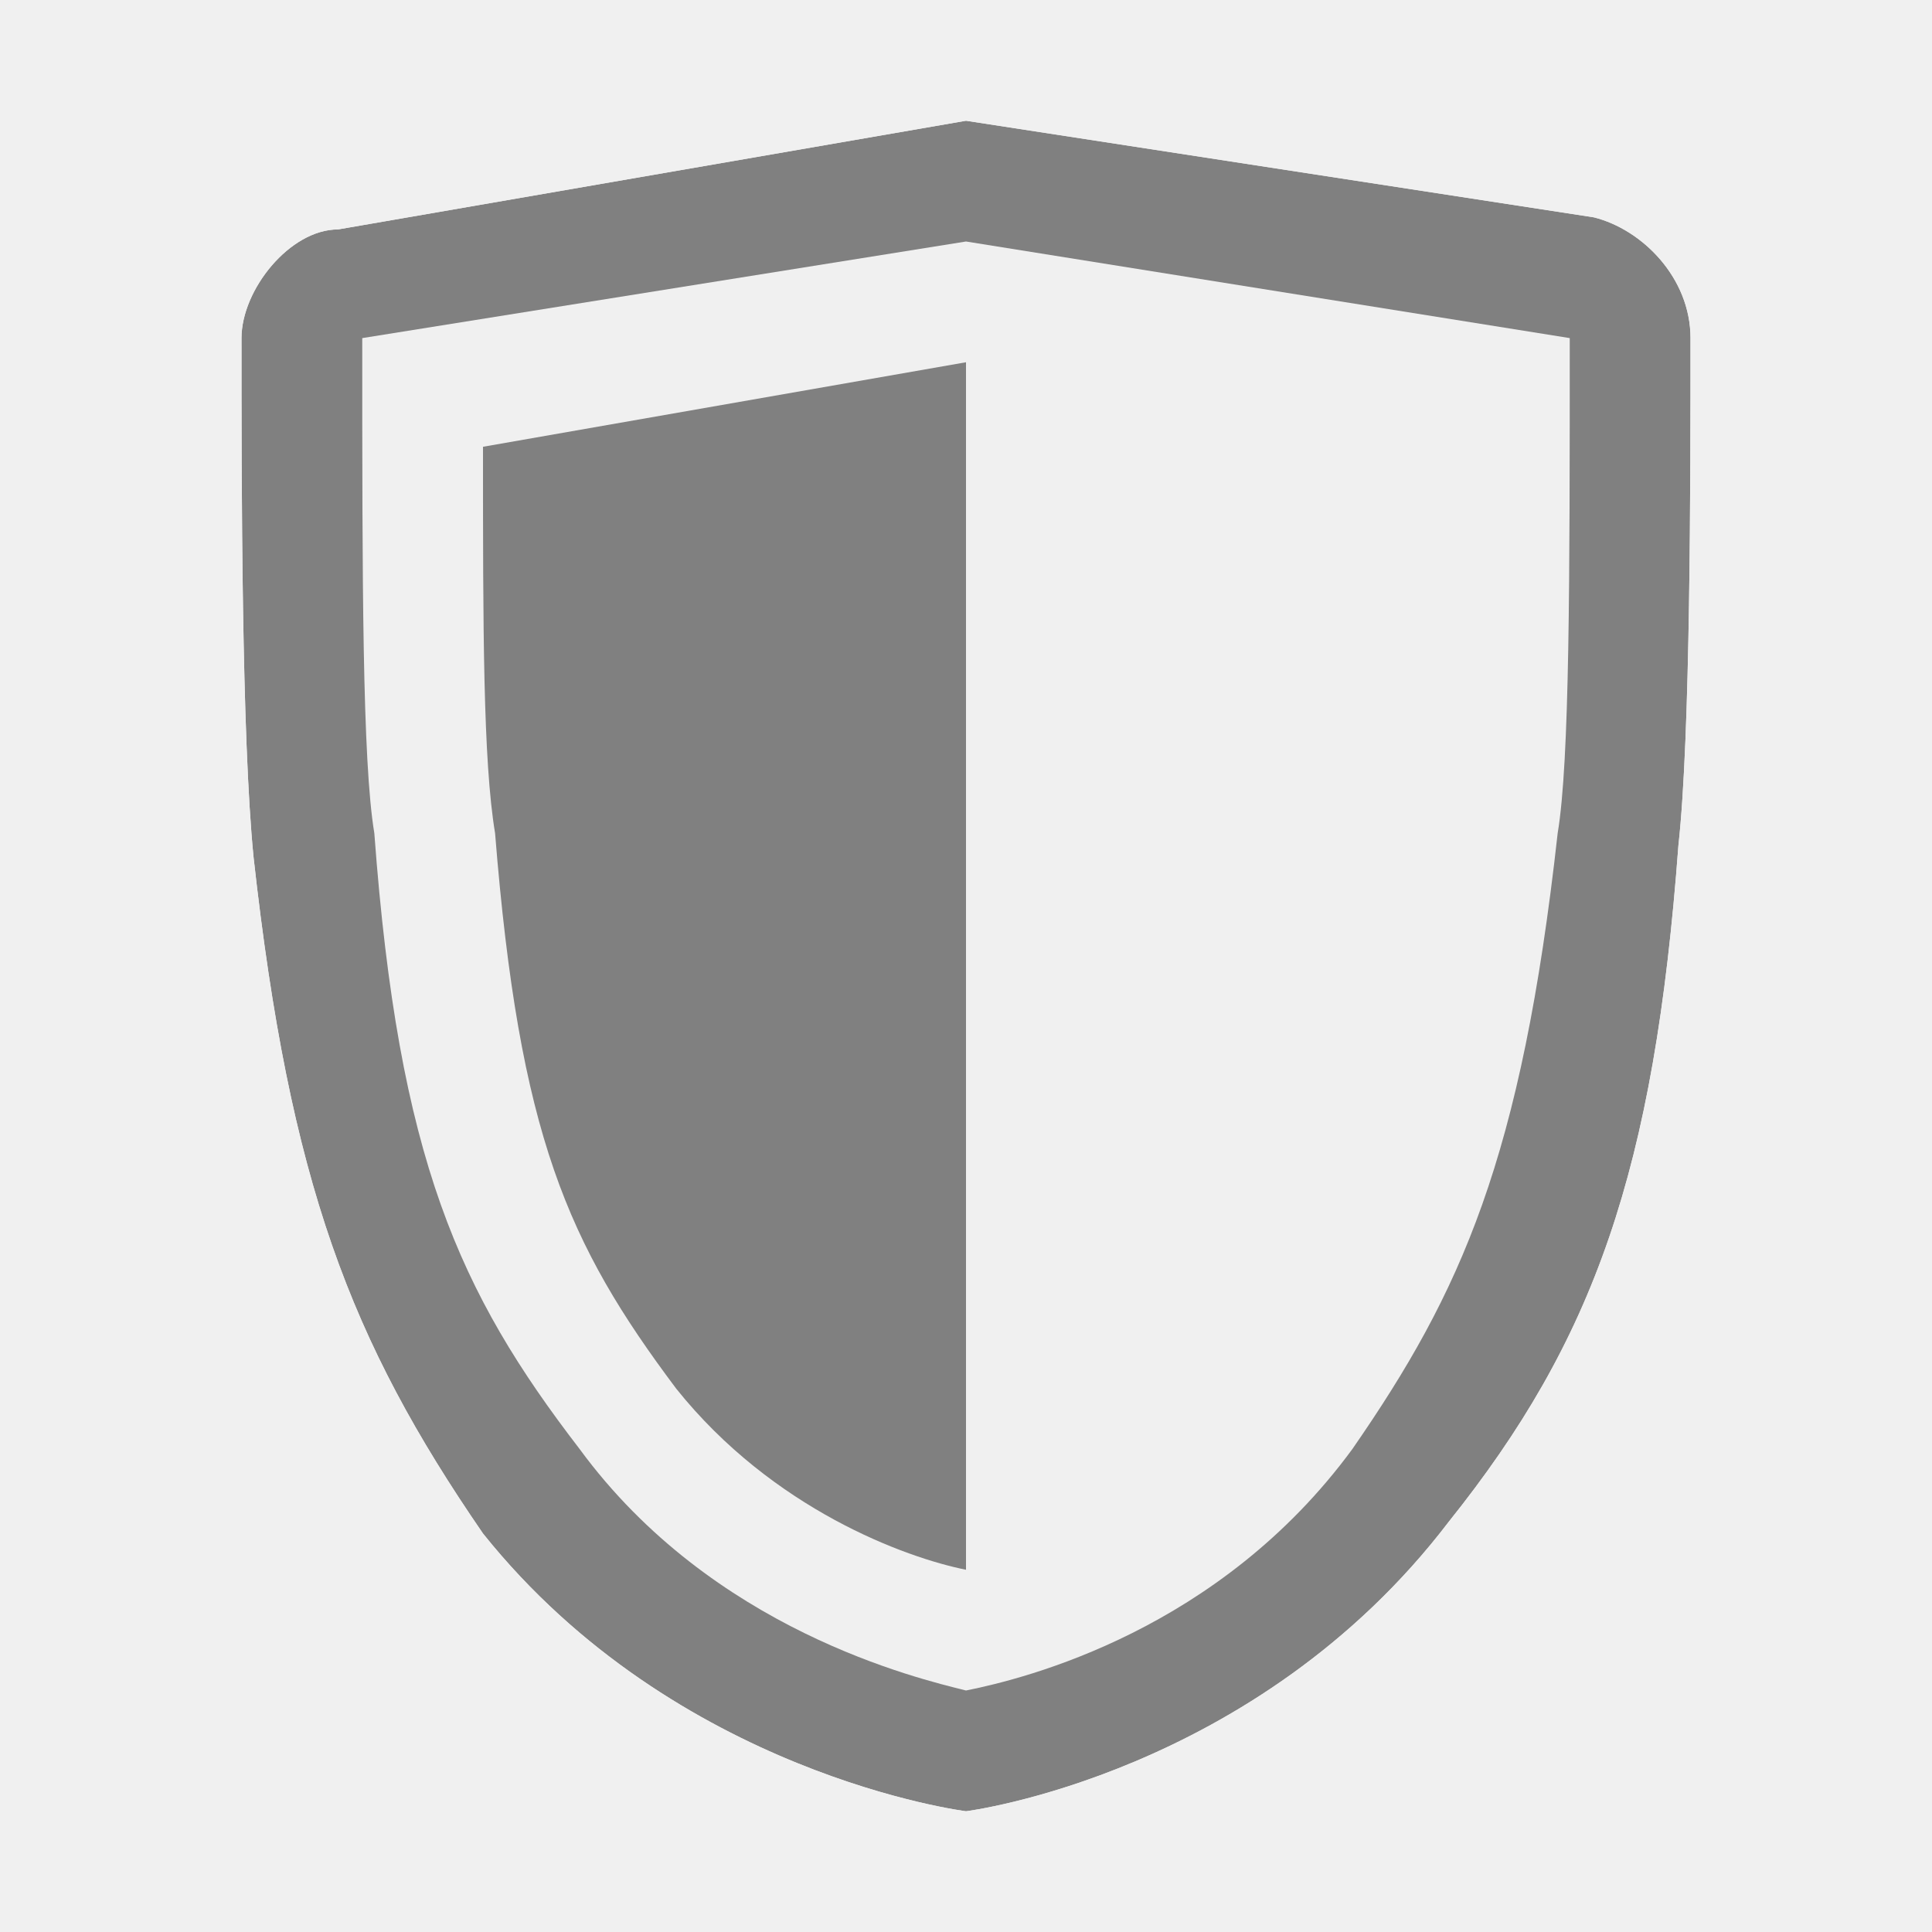
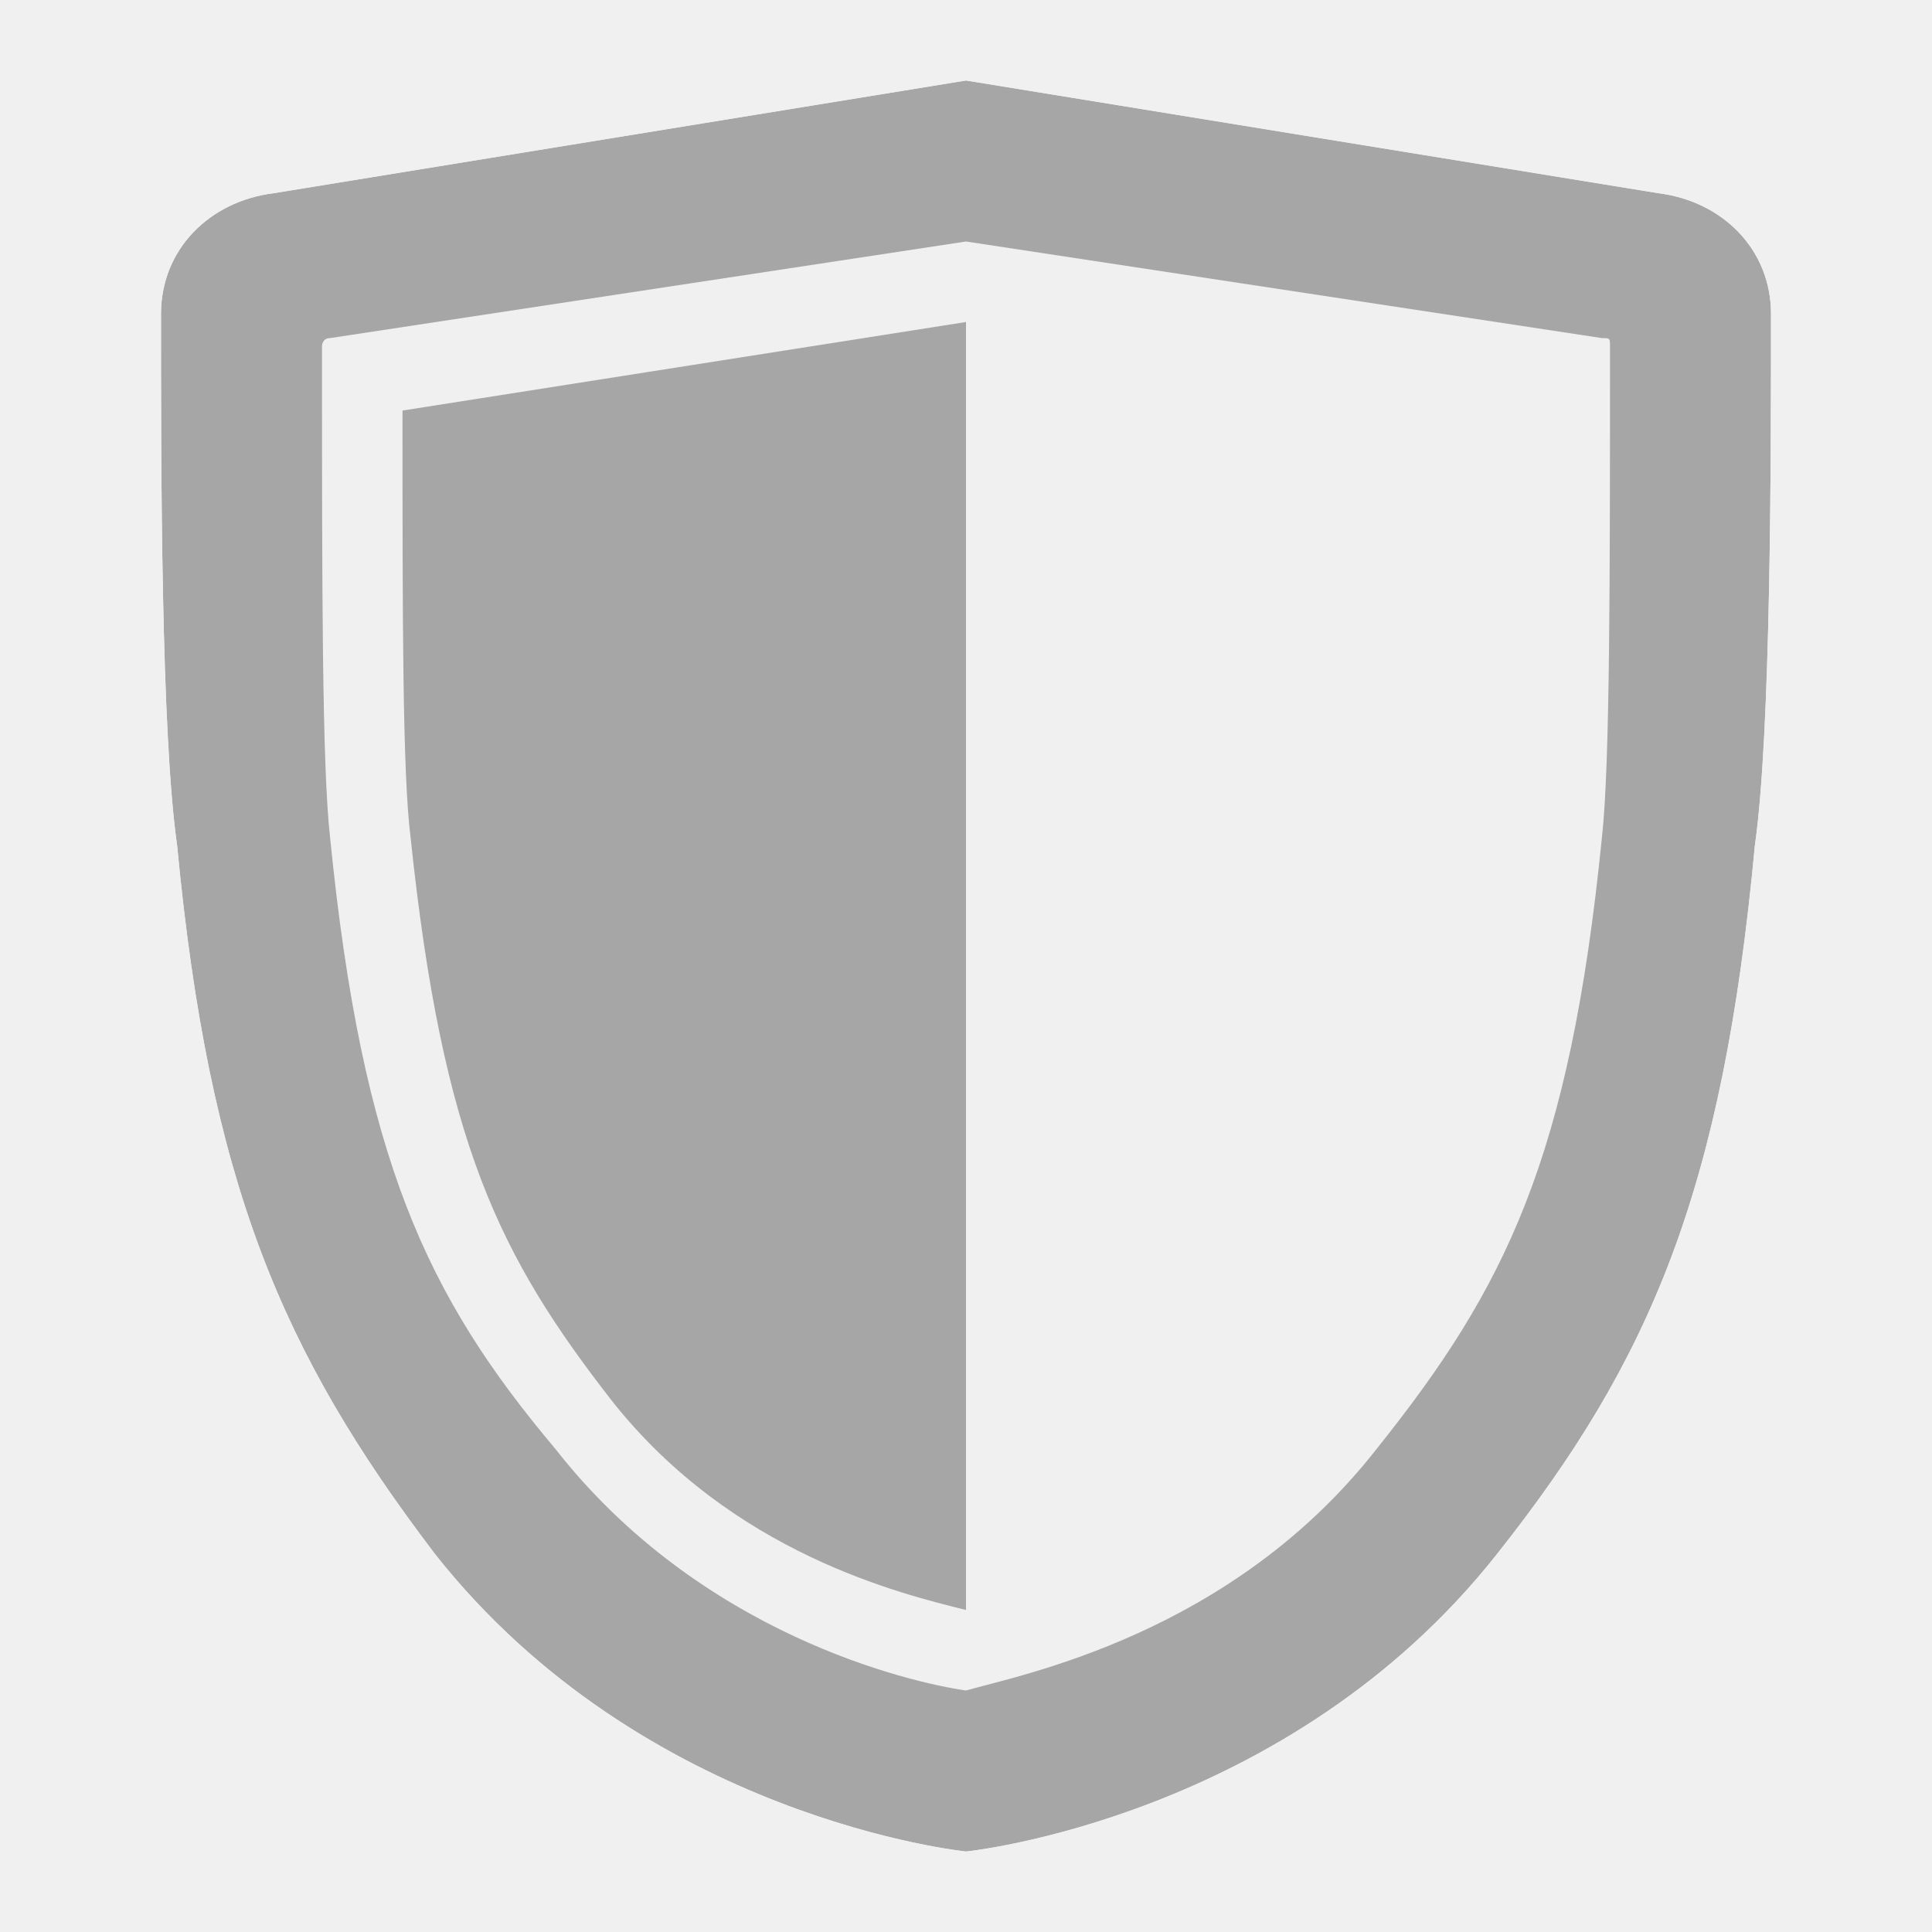
- <svg xmlns="http://www.w3.org/2000/svg" xmlns:xlink="http://www.w3.org/1999/xlink" width="16" height="16" viewBox="0 0 16 16">
+ <svg xmlns="http://www.w3.org/2000/svg" xmlns:xlink="http://www.w3.org/1999/xlink" width="24" height="24" viewBox="0 0 24 24">
  <defs>
-     <path id="shape-shield-outer" d="M8,1L2.8,1.9C2.4,1.9,2,2.4,2,2.8C2,4,2,6.1,2.1,7.1c0.3,2.7,0.8,4,1.9,5.6C5.6,14.7,8,15,8,15s2.4-0.3,4-2.4 c1.2-1.5,1.7-2.9,1.9-5.6C14,6.1,14,4,14,2.8c0-0.5-0.4-0.9-0.8-1L8,1L8,1z" />
-     <path id="shape-shield-inner" d="M8,2l5,0.8c0,2,0,3.5-0.1,4.1c-0.3,2.7-0.8,3.8-1.7,5.1c-1.1,1.5-2.7,1.9-3.2,2c-0.4-0.1-2.1-0.5-3.2-2 c-1-1.3-1.5-2.4-1.7-5.1C3,6.3,3,4.8,3,2.8L8,2" />
-     <path id="shape-shield-detail" d="M8,13c-0.5-0.1-1.6-0.5-2.4-1.5c-0.9-1.2-1.3-2.1-1.5-4.6C4,6.3,4,5.2,4,3.7L8,3 V13z" />
+     <path id="shape-shield-outer" d="M12,1L3.4,2.4C2.6,2.5,2,3.1,2,3.9c0,1.9,0,5.2,0.2,6.6c0.4,4.2,1.3,6.3,3.2,8.8C8,22.6,12,23,12,23s4-0.4,6.6-3.7 c1.9-2.4,2.8-4.5,3.2-8.8C22,9.1,22,5.7,22,3.9c0-0.8-0.6-1.4-1.4-1.5L12,1L12,1z" />
+     <path id="shape-shield-inner" d="M12,3l7.9,1.2c0.1,0,0.1,0,0.1,0.1c0,2.9,0,5.2-0.1,6.1c-0.4,4-1.2,5.6-2.8,7.6c-1.8,2.3-4.4,2.8-5.1,3 c-0.7-0.1-3.3-0.7-5.1-3c-1.6-1.9-2.4-3.6-2.8-7.6C4,9.5,4,7.3,4,4.3c0,0,0-0.1,0.1-0.1L12,3" />
+     <path id="shape-shield-detail" d="M12,20c-0.8-0.2-2.9-0.7-4.4-2.6c-1.4-1.8-2.1-3.2-2.5-7C5,9.6,5,7.7,5,5.1L12,4 V20z" />
    <mask id="mask-shield-cutout">
-       <rect width="16" height="16" fill="#000" />
+       <rect width="24" height="24" fill="#000" />
      <use xlink:href="#shape-shield-outer" fill="#fff" />
      <use xlink:href="#shape-shield-inner" fill="#000" />
      <use xlink:href="#shape-shield-detail" fill="#fff" />
    </mask>
  </defs>
-   <use xlink:href="#shape-shield-outer" mask="url(#mask-shield-cutout)" fill="#808080" />
+   <use xlink:href="#shape-shield-outer" mask="url(#mask-shield-cutout)" fill="#a6a6a6" />
</svg>
